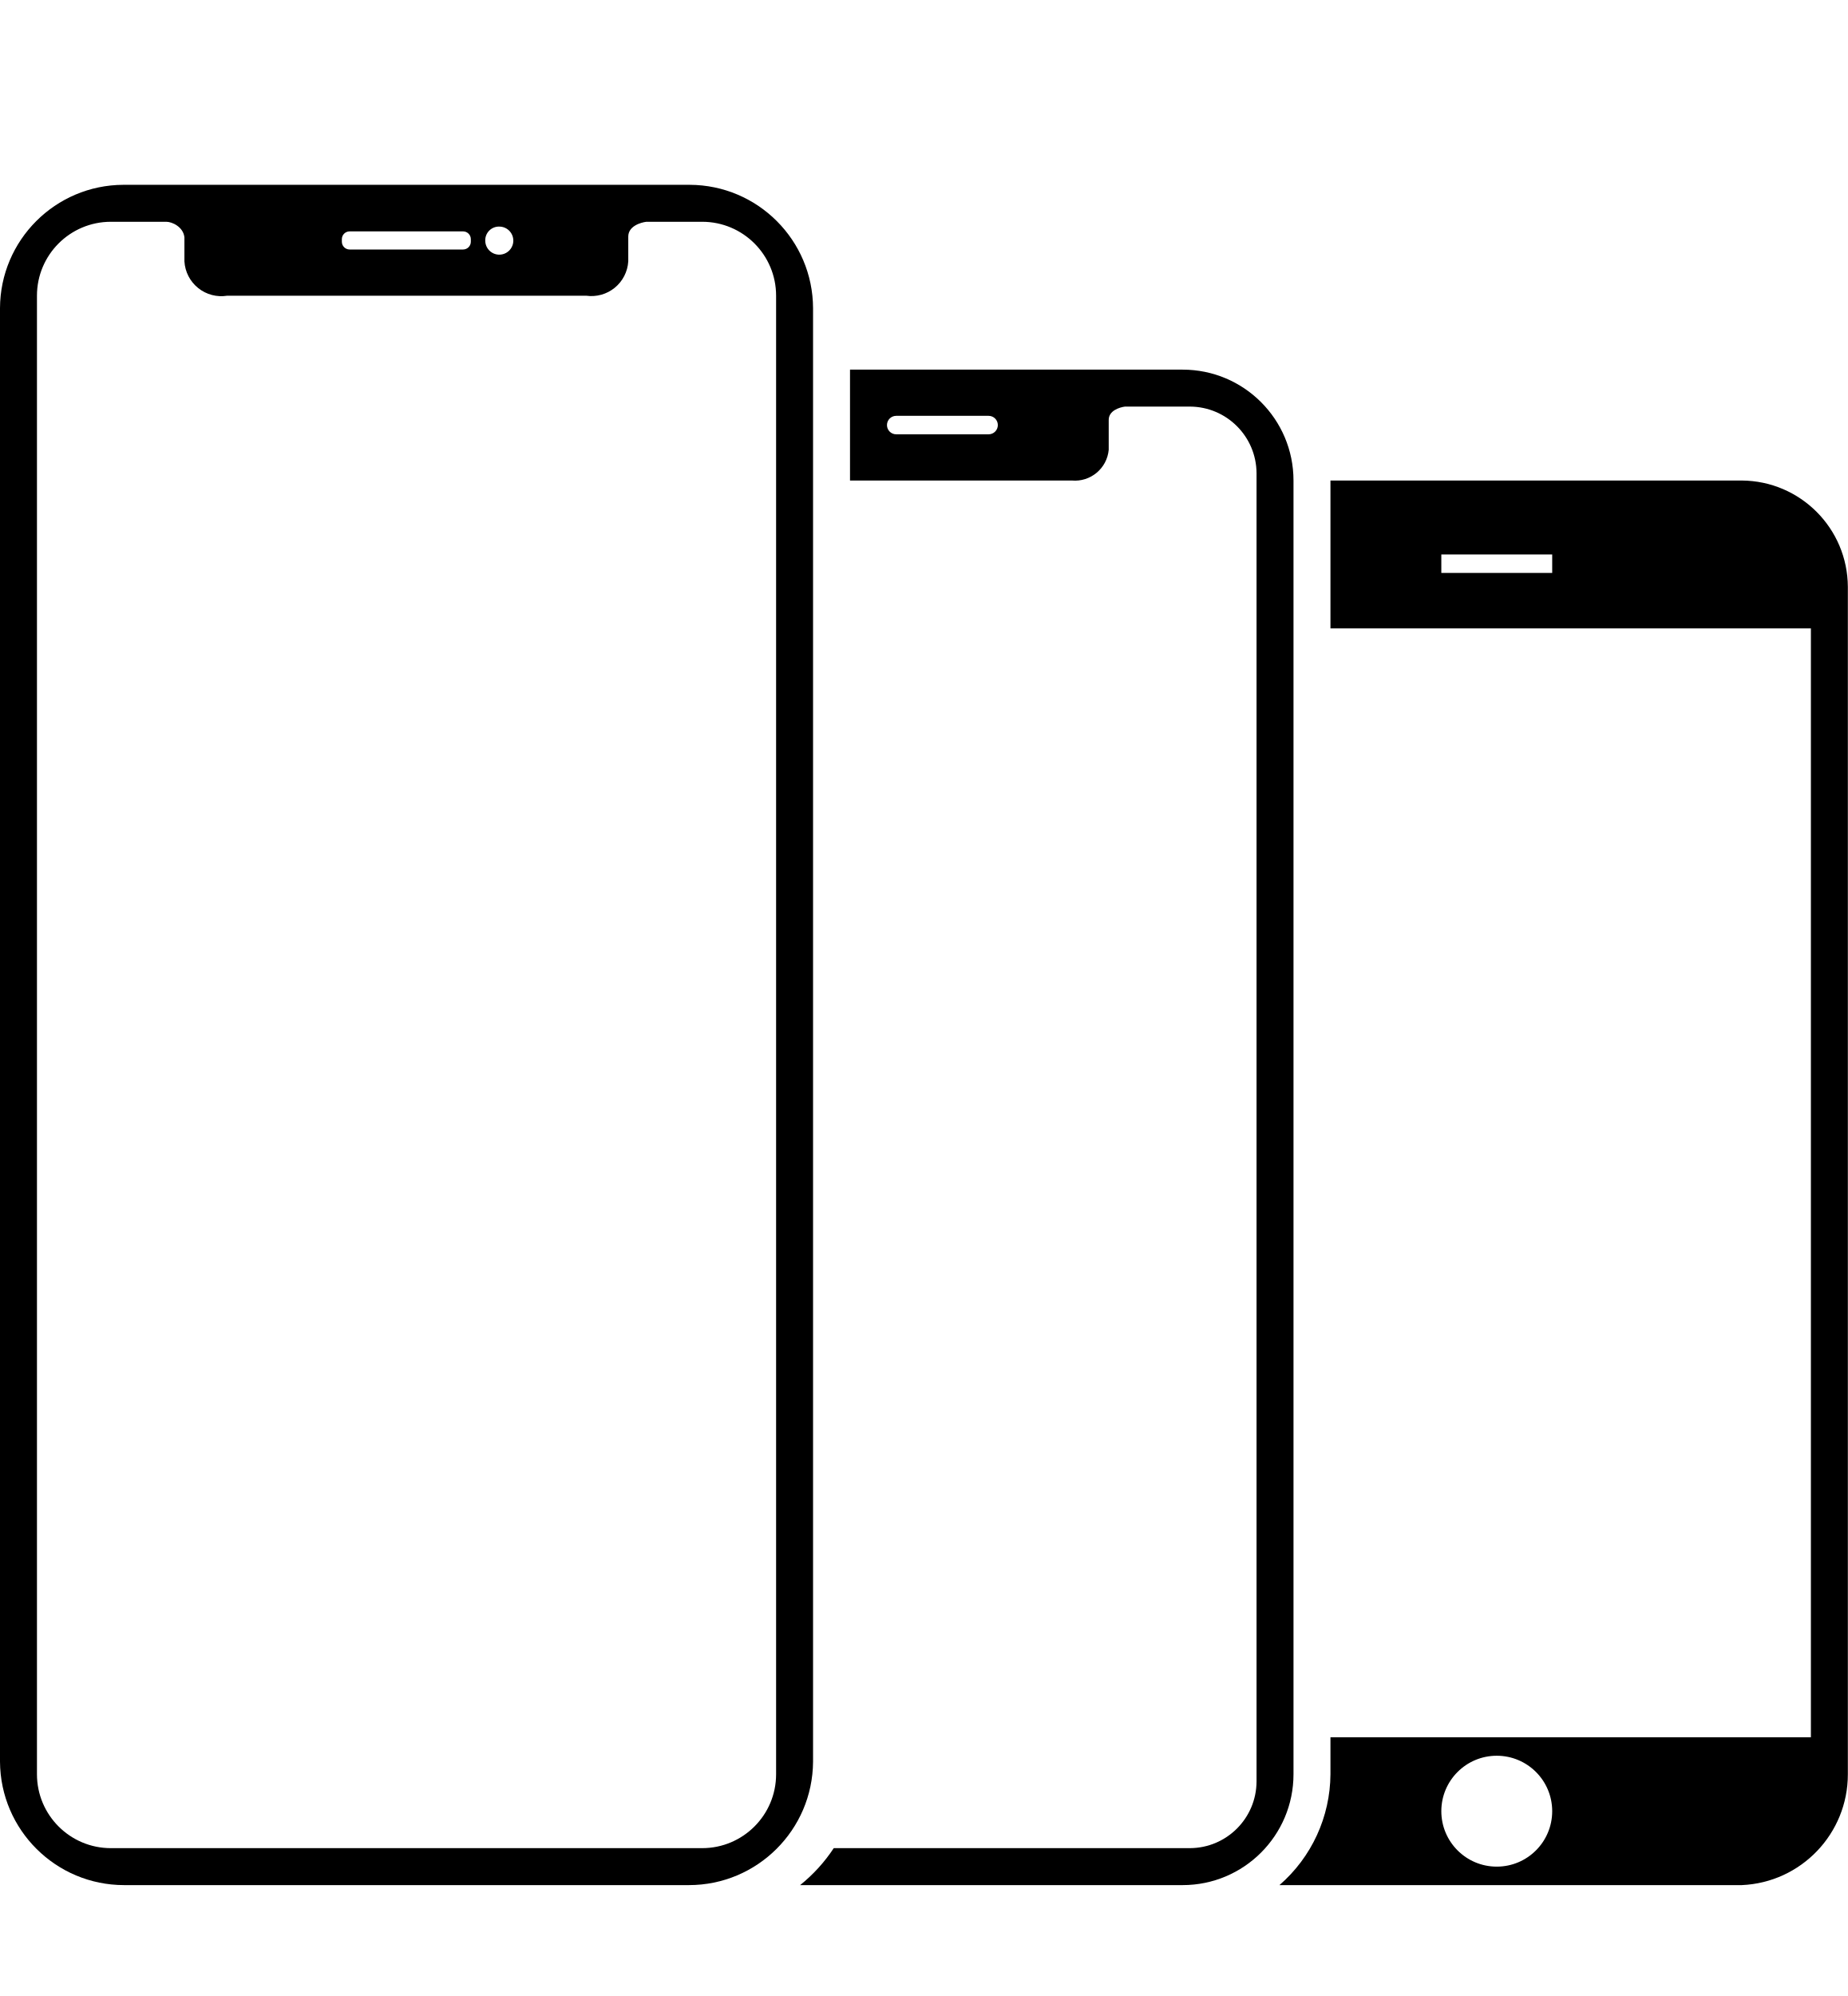
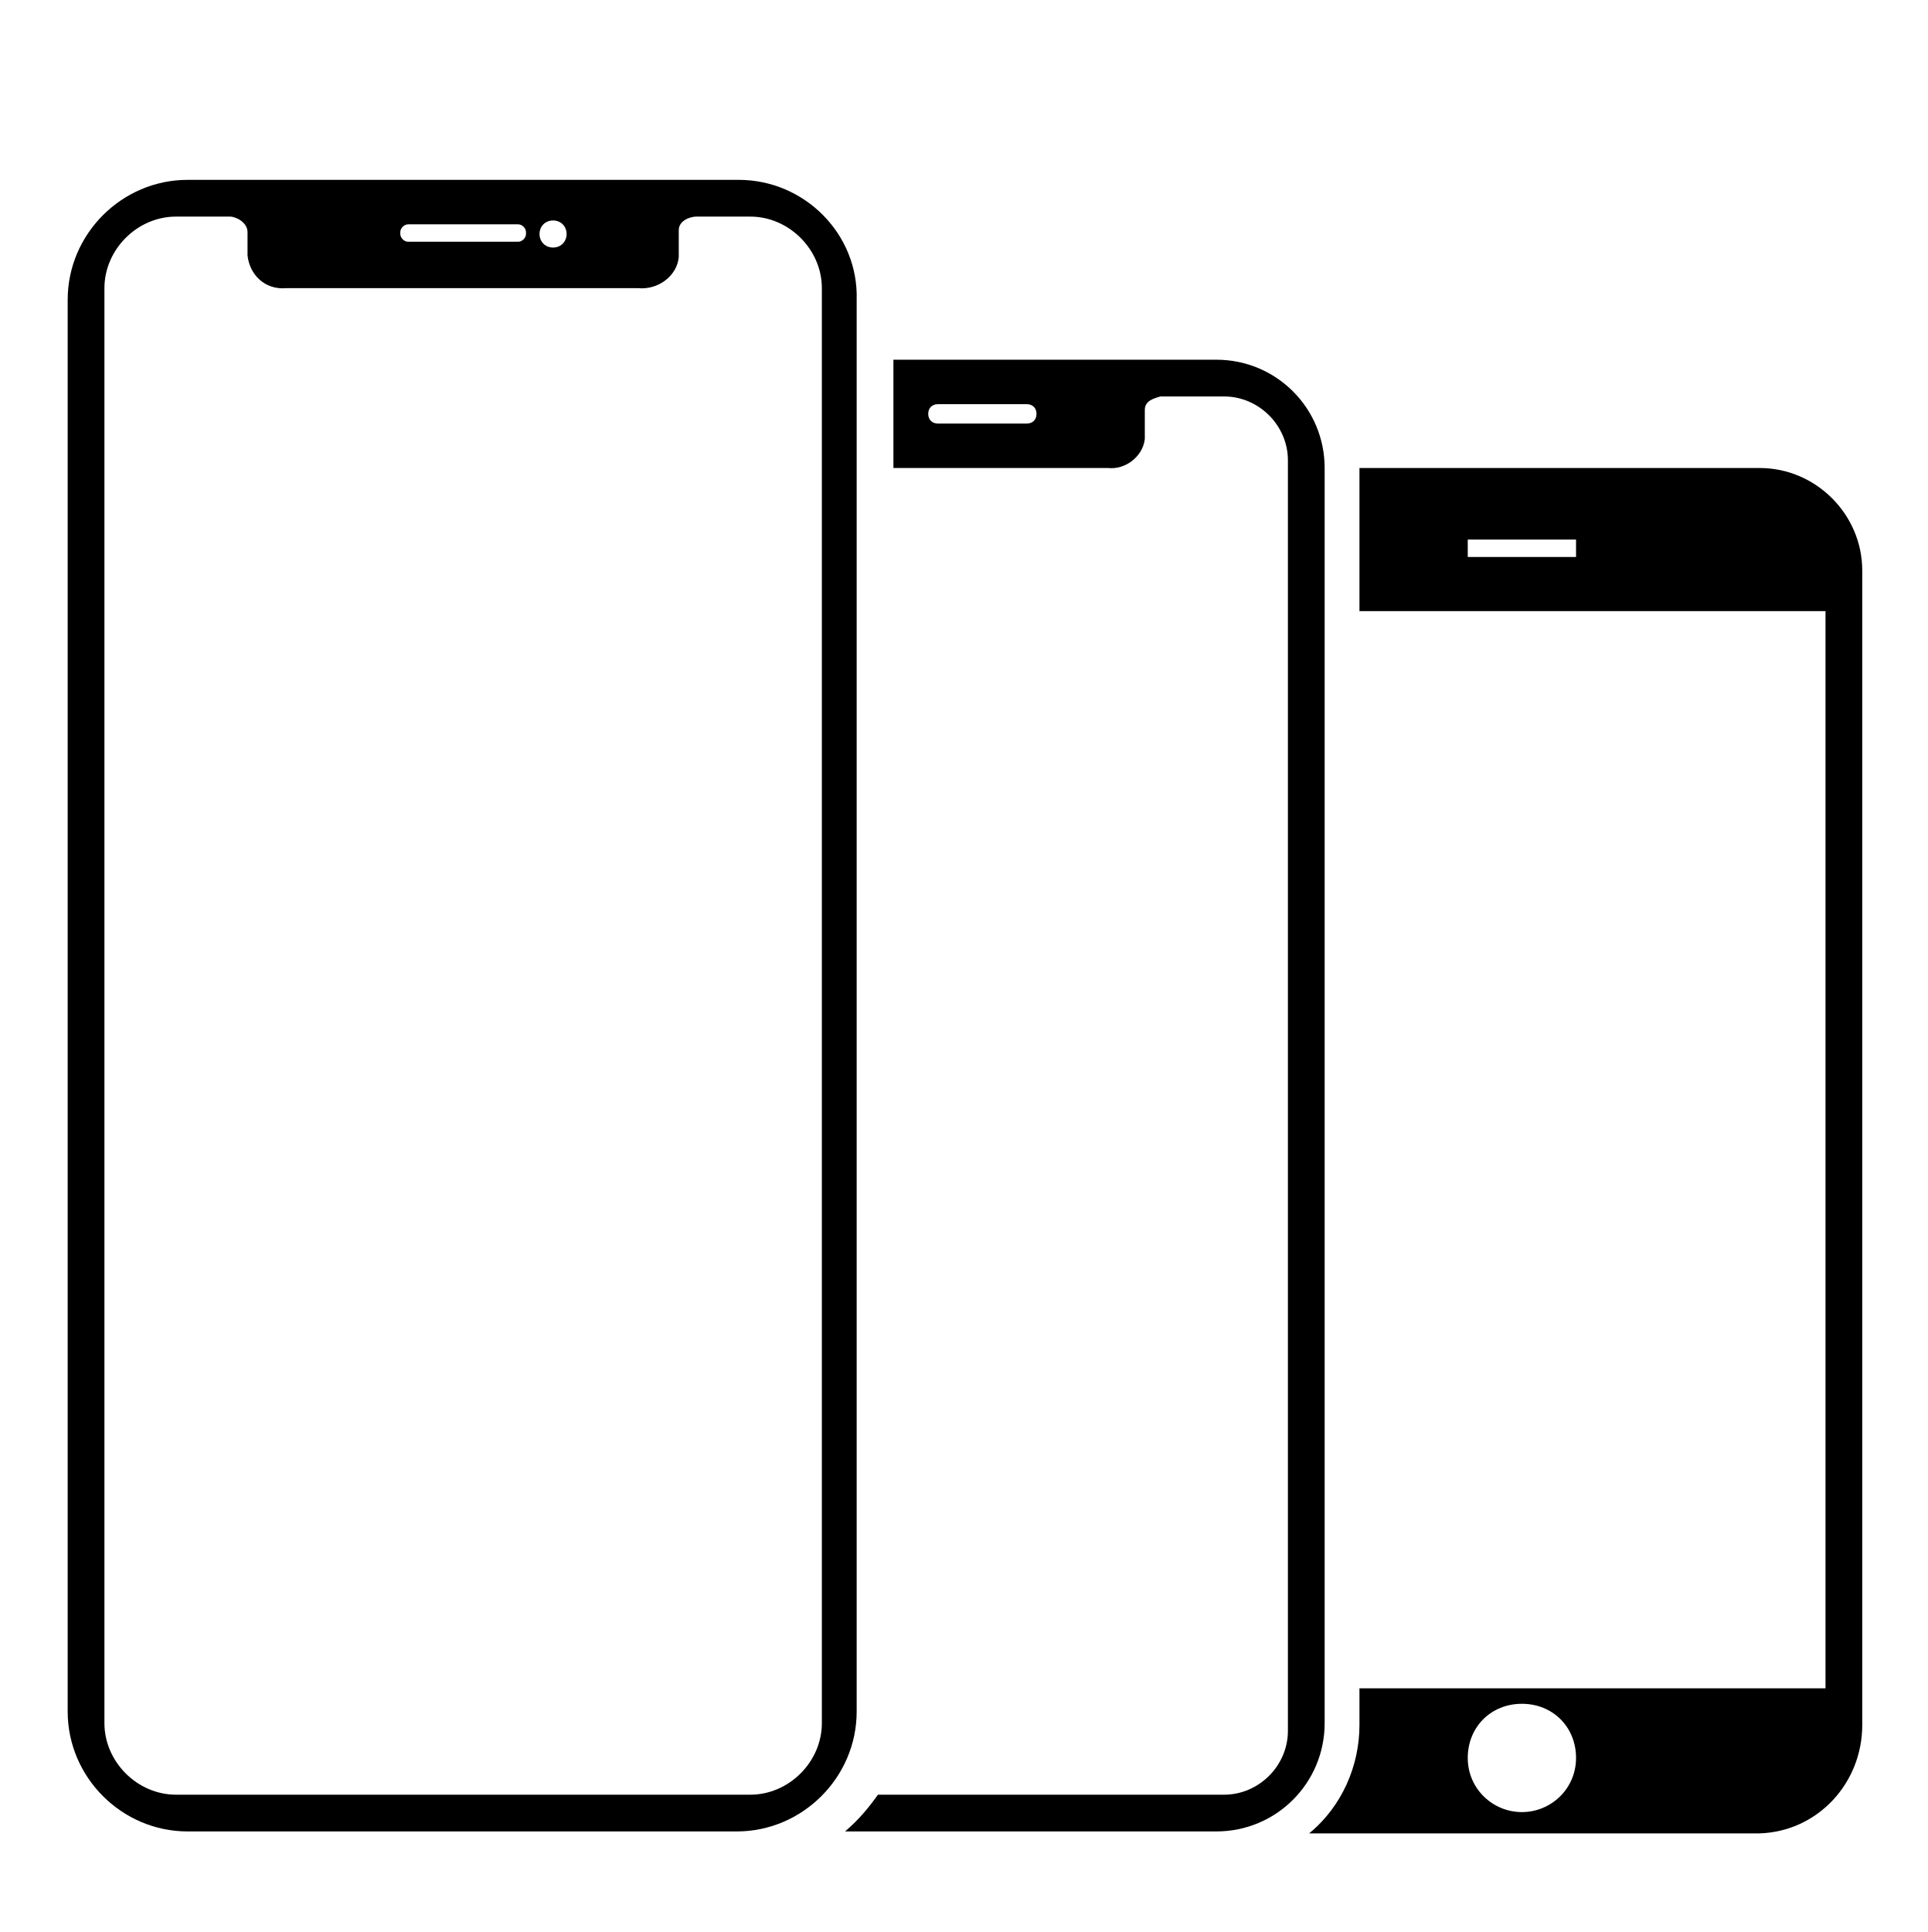
- <svg xmlns="http://www.w3.org/2000/svg" id="icons" viewBox="0 0 50 54">
-   <defs>
-     <style>.cls-2{fill:none;}</style>
-   </defs>
+ <svg xmlns="http://www.w3.org/2000/svg" version="1.1" id="icons" x="0px" y="0px" viewBox="0 0 99.7 99.9" style="enable-background:new 0 0 99.7 99.9;" xml:space="preserve">
+   <style type="text/css">
+ 	.st0{fill:none;}
+ </style>
  <g>
    <g>
-       <path class="iphones" d="M47.13,13H36v4H49V47H36v1a4,4,0,0,1-1.38,3H47.13A3,3,0,0,0,50,48V15.88A2.89,2.89,0,0,0,47.13,13ZM42,15.5H39V15h3Zm-1.5,35A1.5,1.5,0,1,1,42,49,1.5,1.5,0,0,1,40.5,50.5Z" />
-       <path class="iphones" d="M21.65,51H32a3,3,0,0,0,3-3V13a3,3,0,0,0-3-3H23v3h6a.92.92,0,0,0,1-.83c0-.06,0-.78,0-.81,0-.25.29-.34.44-.36H32.2A1.81,1.81,0,0,1,34,12.8V48.2A1.81,1.81,0,0,1,32.2,50H22.56A4.36,4.36,0,0,1,21.65,51ZM27,11.5a.25.25,0,0,1-.25.25h-2.5a.25.25,0,0,1,0-.5h2.5A.25.25,0,0,1,27,11.5Z" />
-       <path class="iphones" d="M18.66,5H3.34A3.35,3.35,0,0,0,0,8.34V47.66A3.36,3.36,0,0,0,3.36,51H18.64A3.36,3.36,0,0,0,22,47.66V8.34A3.35,3.35,0,0,0,18.66,5ZM13.5,6.13a.38.38,0,1,1-.37.38A.37.37,0,0,1,13.5,6.13Zm-4.25.34a.21.21,0,0,1,.21-.21h3.07a.21.21,0,0,1,.21.21v.07a.21.21,0,0,1-.21.21H9.46a.21.21,0,0,1-.21-.21ZM21,48a2,2,0,0,1-2,2H3a2,2,0,0,1-2-2V8A2,2,0,0,1,3,6h1.5c.16,0,.46.14.49.42,0,0,0,.59,0,.65A1,1,0,0,0,6.15,8h9.71A1,1,0,0,0,17,7.07c0-.06,0-.64,0-.67,0-.28.33-.38.49-.4H19a2,2,0,0,1,2,2Z" />
+       <path class="LightOrDark" d="M91,24.2H70.3v7.4h24.1v55.7H70.3v1.9c0,2.1-0.9,4.2-2.6,5.6H91c3-0.1,5.3-2.6,5.3-5.6V29.5C96.3,26.6,93.9,24.2,91,24.2z     M81.5,28.8h-5.6v-0.9h5.6V28.8z M78.7,93.7c-1.5,0-2.8-1.2-2.8-2.8s1.2-2.8,2.8-2.8s2.8,1.2,2.8,2.8S80.2,93.7,78.7,93.7z" />
+       <path class="LightOrDark" d="M43.7,94.7h19.2c3.1,0,5.6-2.5,5.6-5.6V24.2c0-3.1-2.5-5.6-5.6-5.6H46.2v5.6h11.1c0.9,0.1,1.8-0.6,1.9-1.5    c0-0.1,0-1.4,0-1.5c0-0.5,0.5-0.6,0.8-0.7h3.3c1.8,0,3.3,1.5,3.3,3.3v65.7c0,1.8-1.5,3.3-3.3,3.3H45.4    C44.9,93.5,44.4,94.1,43.7,94.7z M53.6,21.4c0,0.3-0.2,0.5-0.5,0.5h-4.6c-0.3,0-0.5-0.2-0.5-0.5c0-0.3,0.2-0.5,0.5-0.5h4.6    C53.4,20.9,53.6,21.1,53.6,21.4z" />
+       <path class="LightOrDark" d="M38.2,9.3H9.7c-3.4,0-6.2,2.8-6.2,6.2v73c0,3.4,2.8,6.2,6.2,6.2h28.4c3.4,0,6.2-2.8,6.2-6.2v-73    C44.4,12.1,41.6,9.3,38.2,9.3z M28.6,11.4c0.4,0,0.7,0.3,0.7,0.7s-0.3,0.7-0.7,0.7c-0.4,0-0.7-0.3-0.7-0.7c0,0,0,0,0,0    C27.9,11.7,28.2,11.4,28.6,11.4C28.6,11.4,28.6,11.4,28.6,11.4z M20.7,12c0-0.2,0.2-0.4,0.4-0.4l0,0h5.7c0.2,0,0.4,0.2,0.4,0.4    l0,0v0.1c0,0.2-0.2,0.4-0.4,0.4l0,0h-5.7c-0.2,0-0.4-0.2-0.4-0.4l0,0V12z M42.5,89.1c0,2-1.7,3.7-3.7,3.7H9.1    c-2,0-3.7-1.7-3.7-3.7V14.9c0-2,1.7-3.7,3.7-3.7h2.8c0.3,0,0.9,0.3,0.9,0.8c0,0,0,1.1,0,1.2c0.1,1,0.9,1.8,2,1.7    c0.1,0,0.1,0,0.2,0h18c1,0.1,2-0.6,2.1-1.6c0-0.1,0-0.1,0-0.2c0-0.1,0-1.2,0-1.2c0-0.5,0.6-0.7,0.9-0.7h2.8c2,0,3.7,1.7,3.7,3.7    V89.1z" />
    </g>
-     <rect class="cls-2" width="50" height="54" />
+     <rect x="3.5" y="0" class="st0" width="92.8" height="100.2" />
  </g>
</svg>
